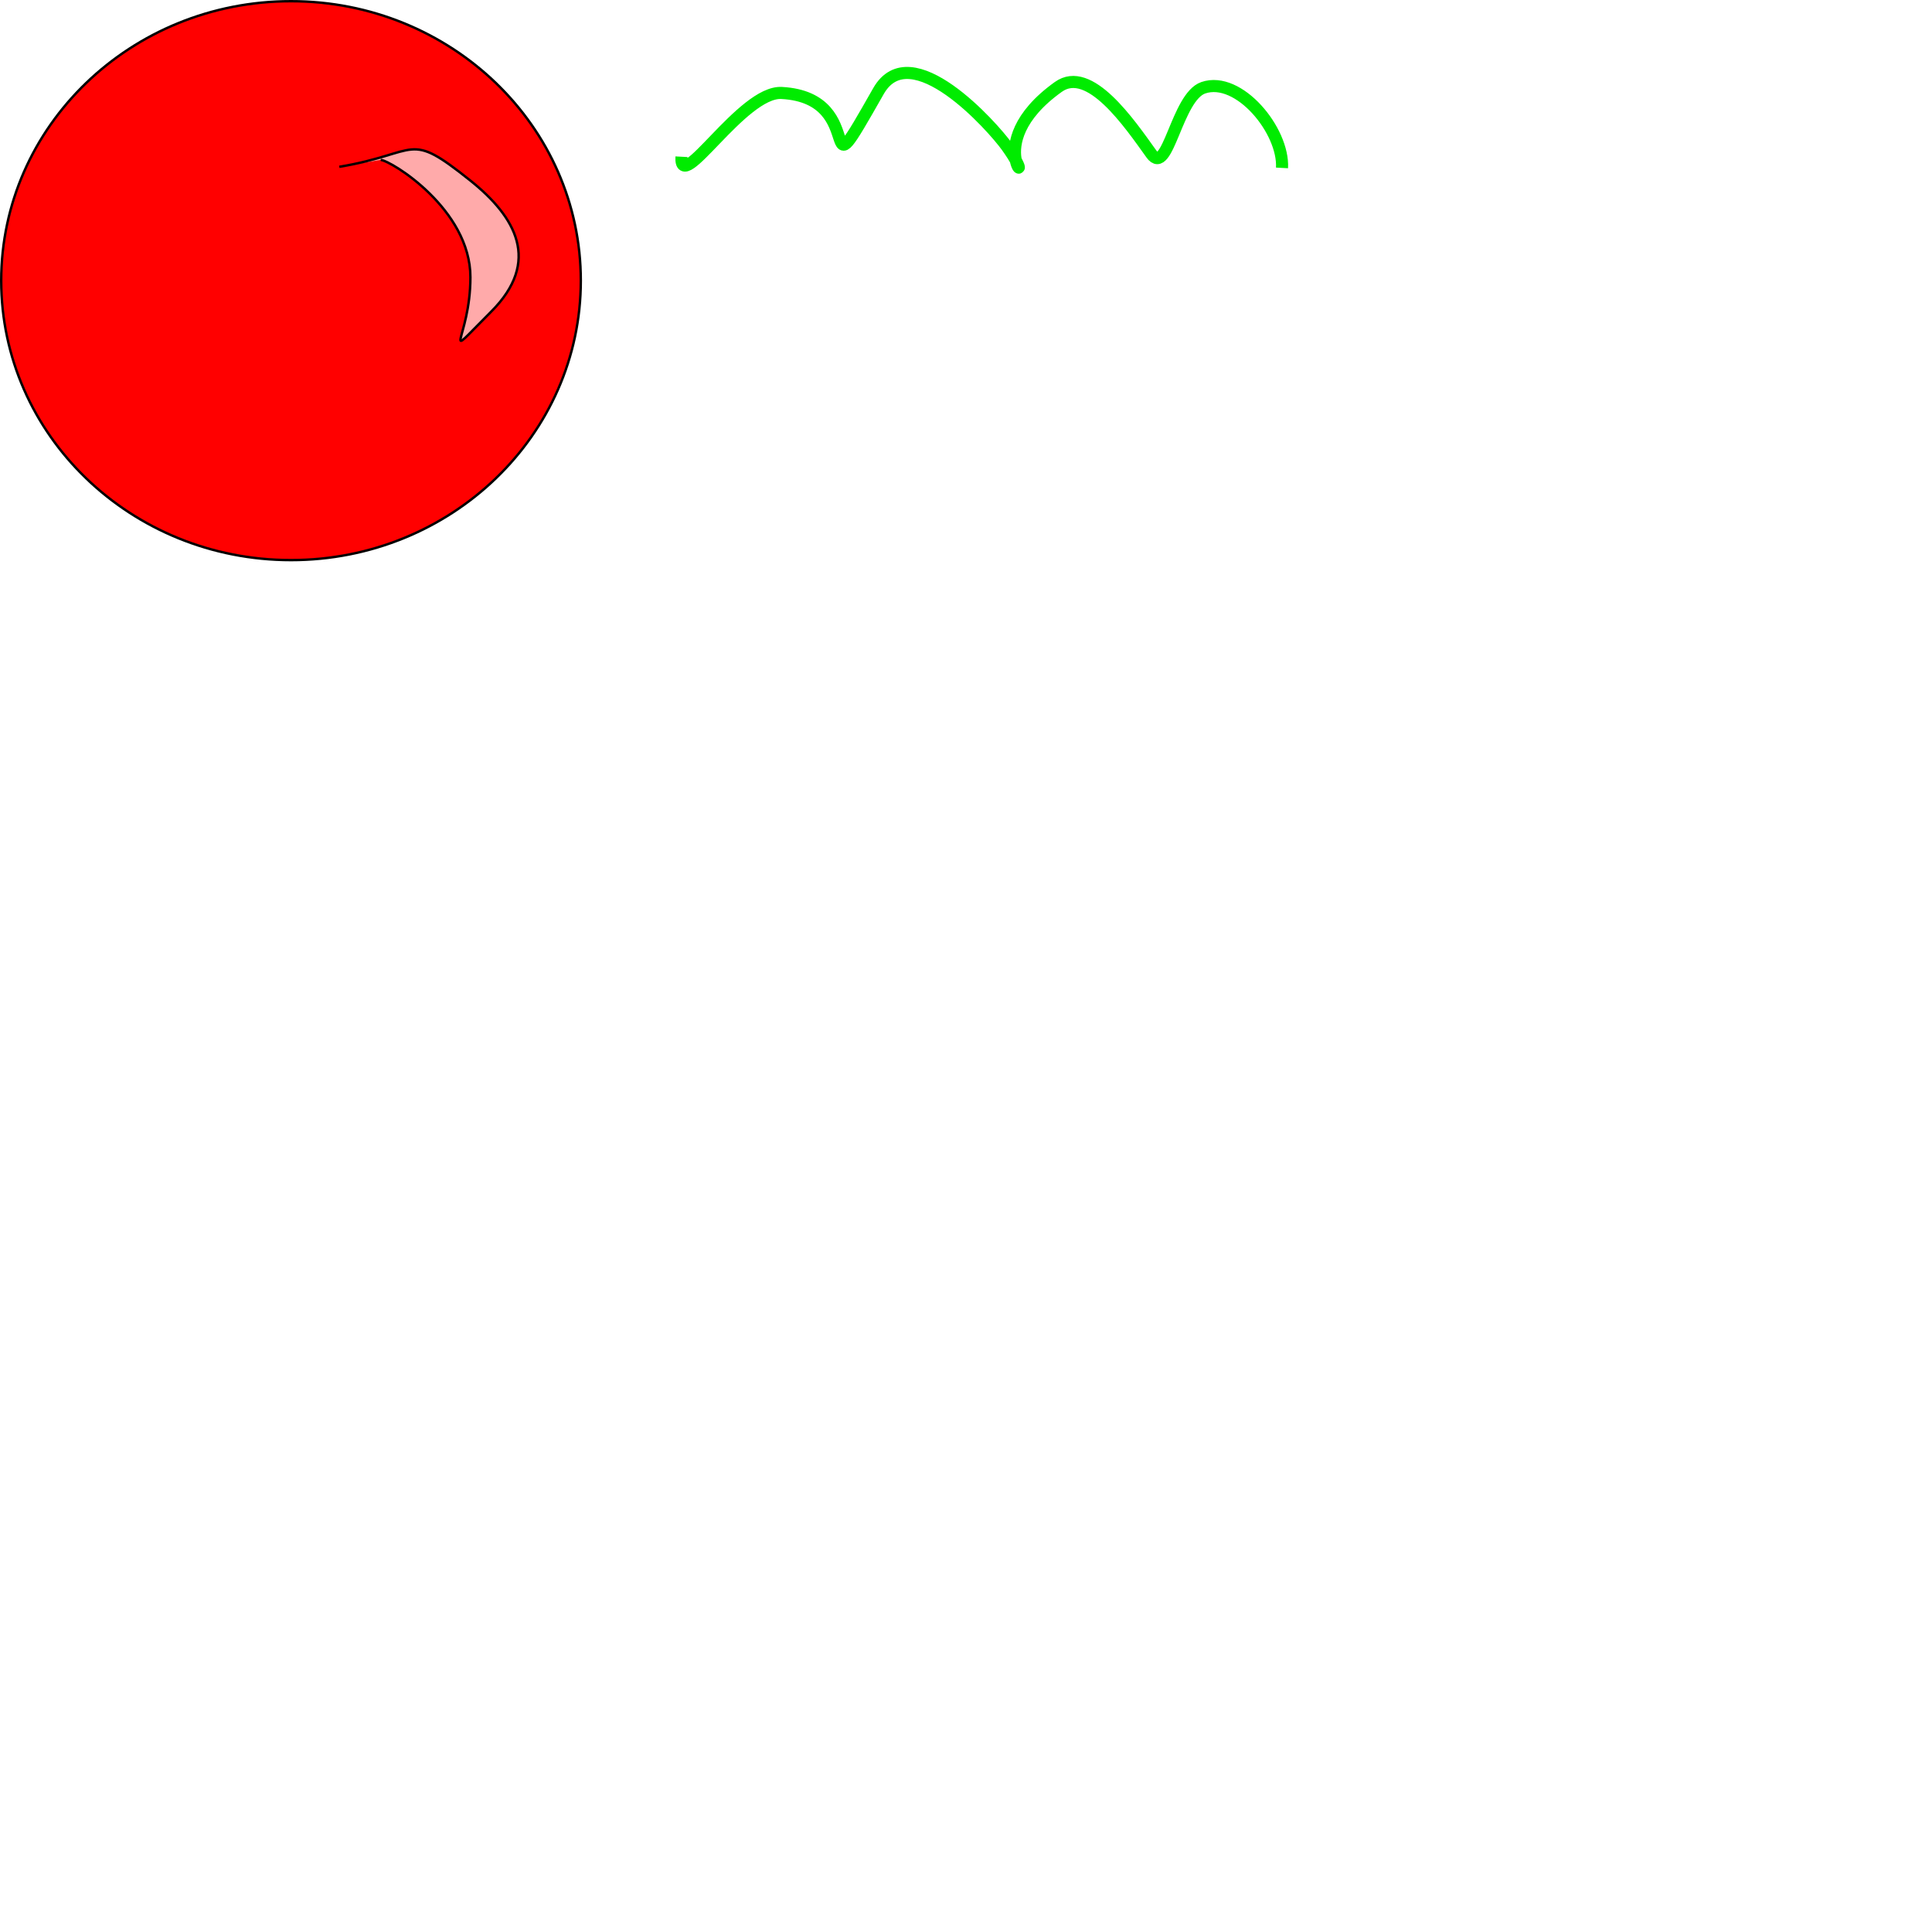
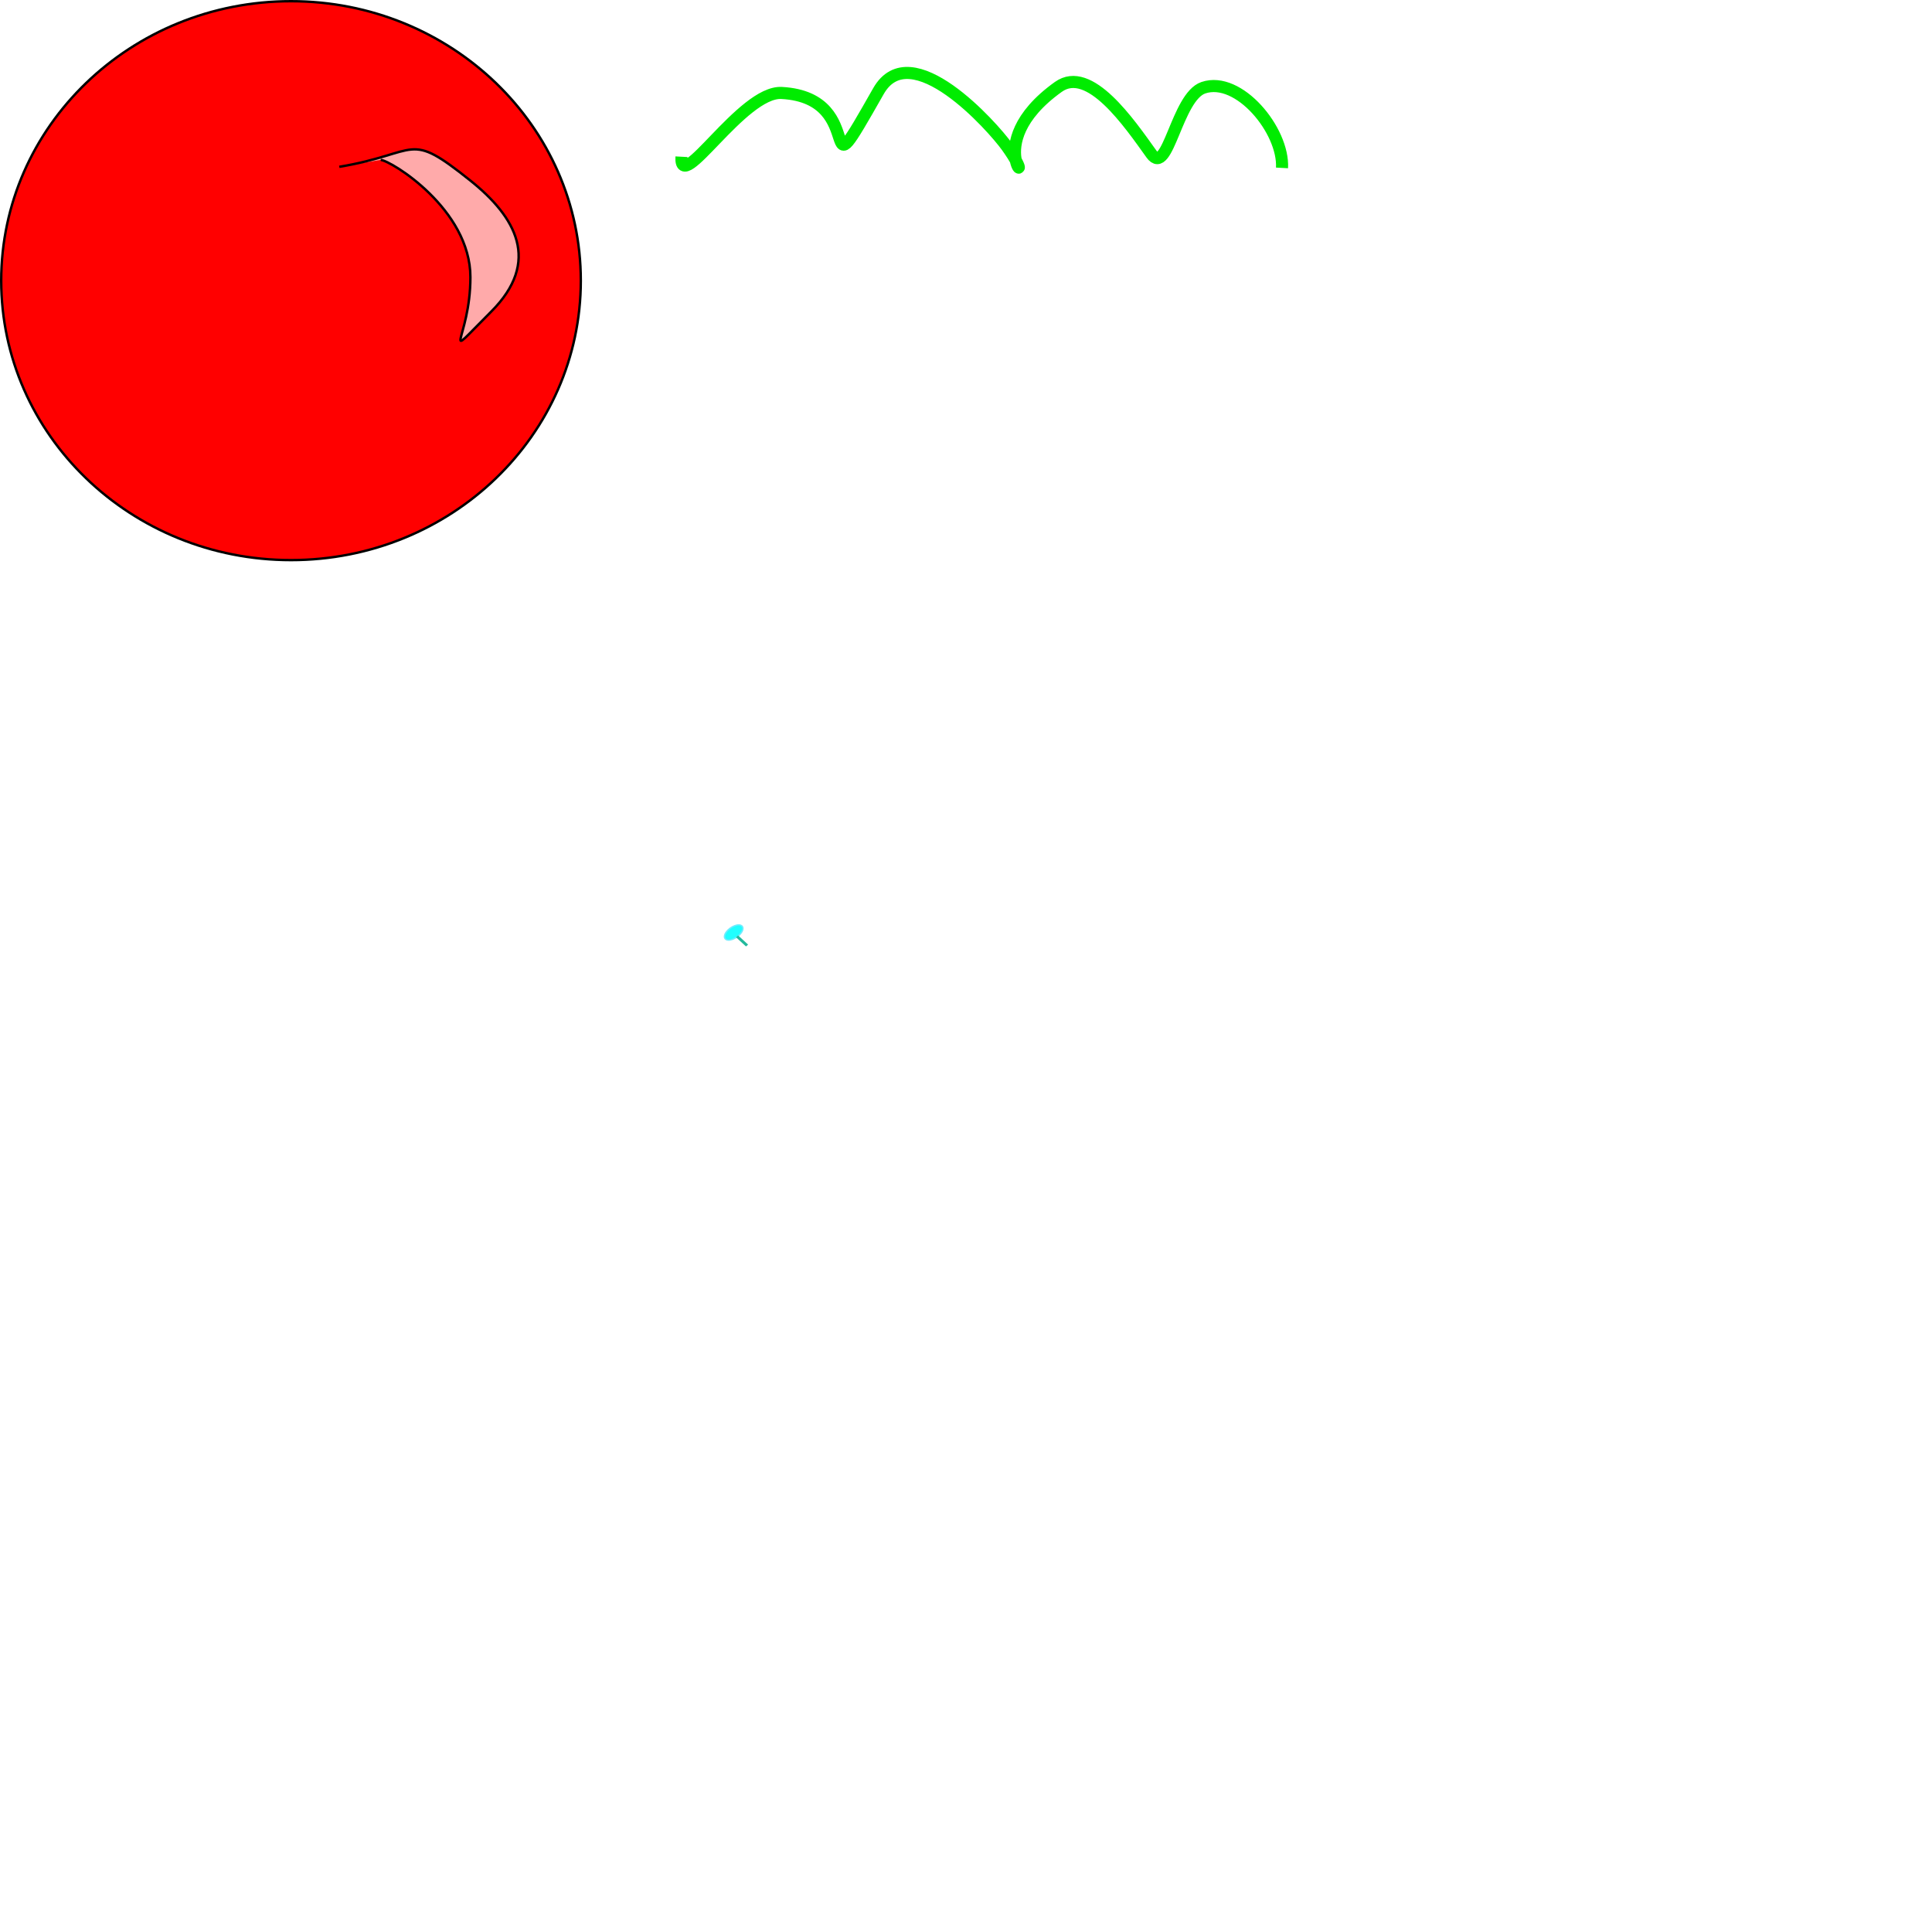
<svg xmlns="http://www.w3.org/2000/svg" width="800" height="800" id="svg2" version="1.0">
  <defs id="defs4">
    </defs>
  <g id="layer1" transform="translate(-250.9286,-426.1479)">
-     <g id="particle">
+     <g id="Particle">
      <path d="M 491.429,542.362 A 120,115.714 0 1 1 251.429,542.362 A 120,115.714 0 1 1 491.429,542.362 z" id="path2393" style="fill:#ff0000;fill-rule:evenodd;stroke:#000000;stroke-width:1px;stroke-linecap:butt;stroke-linejoin:miter;stroke-opacity:1" />
      <path id="path2395" d="M 408.571,492.362 C 412.832,492.649 445.714,512.753 445.714,540.934 C 445.714,566.945 432.131,577.374 454.286,555.219 C 475.164,534.341 464.449,515.922 445.714,500.934 C 419.297,479.8 425.119,489.604 391.429,495.219" style="fill:#ffaaaa;fill-rule:evenodd;stroke:#000000;stroke-width:1px;stroke-linecap:butt;stroke-linejoin:miter;stroke-opacity:1" />
    </g>
-     <path style="fill:none;fill-opacity:1;fill-rule:evenodd;stroke:#00ec00;stroke-width:5;stroke-linecap:butt;stroke-linejoin:miter;stroke-miterlimit:4;stroke-dasharray:none;stroke-opacity:1" d="M 533.11,491.046 C 532.24,507.408 558.207,463.768 574.57,464.638 C 612.293,466.642 587.161,512.308 614.665,463.907 C 628.062,440.331 662.09,478.772 667.813,486.76 C 683.217,508.263 654.869,486.702 689.149,462.143 C 702.034,452.912 718.497,477.059 727.728,489.944 C 734.498,499.395 738.208,466.213 749.216,462.474 C 763.896,457.489 782.608,480.197 781.786,495.678" id="spring" />
+     <path style="fill:none;fill-opacity:1;fill-rule:evenodd;stroke:#00ec00;stroke-width:5;stroke-linecap:butt;stroke-linejoin:miter;stroke-miterlimit:4;stroke-dasharray:none;stroke-opacity:1" d="M 533.11,491.046 C 532.24,507.408 558.207,463.768 574.57,464.638 C 612.293,466.642 587.161,512.308 614.665,463.907 C 628.062,440.331 662.09,478.772 667.813,486.76 C 683.217,508.263 654.869,486.702 689.149,462.143 C 702.034,452.912 718.497,477.059 727.728,489.944 C 734.498,499.395 738.208,466.213 749.216,462.474 C 763.896,457.489 782.608,480.197 781.786,495.678" id="Spring" />
+     <g id="Anchor" transform="matrix(0.1212065,0,0,0.1109752,493.8406,722.1799)">
+       <path transform="matrix(0.769584,-0.6385456,0.6385456,0.769584,62.56557,675.5712)" d="M 288.571,385.714 A 37.143,20 0 1 1 214.286,385.714 A 37.143,20 0 1 1 288.571,385.714 z" id="path2394" style="fill:#20ffff;fill-opacity:1;stroke:#6fecff;stroke-width:5;stroke-miterlimit:4;stroke-dasharray:none;stroke-opacity:1" />
+       <path style="fill:#00ffff;fill-opacity:1;fill-rule:evenodd;stroke:#23b99c;stroke-width:10;stroke-linecap:butt;stroke-linejoin:miter;stroke-miterlimit:4;stroke-dasharray:none;stroke-opacity:1" d="M 262.857,400 L 297.143,434.286" id="path2398" transform="translate(250.9286,426.1479)" />
+     </g>
  </g>
</svg>
